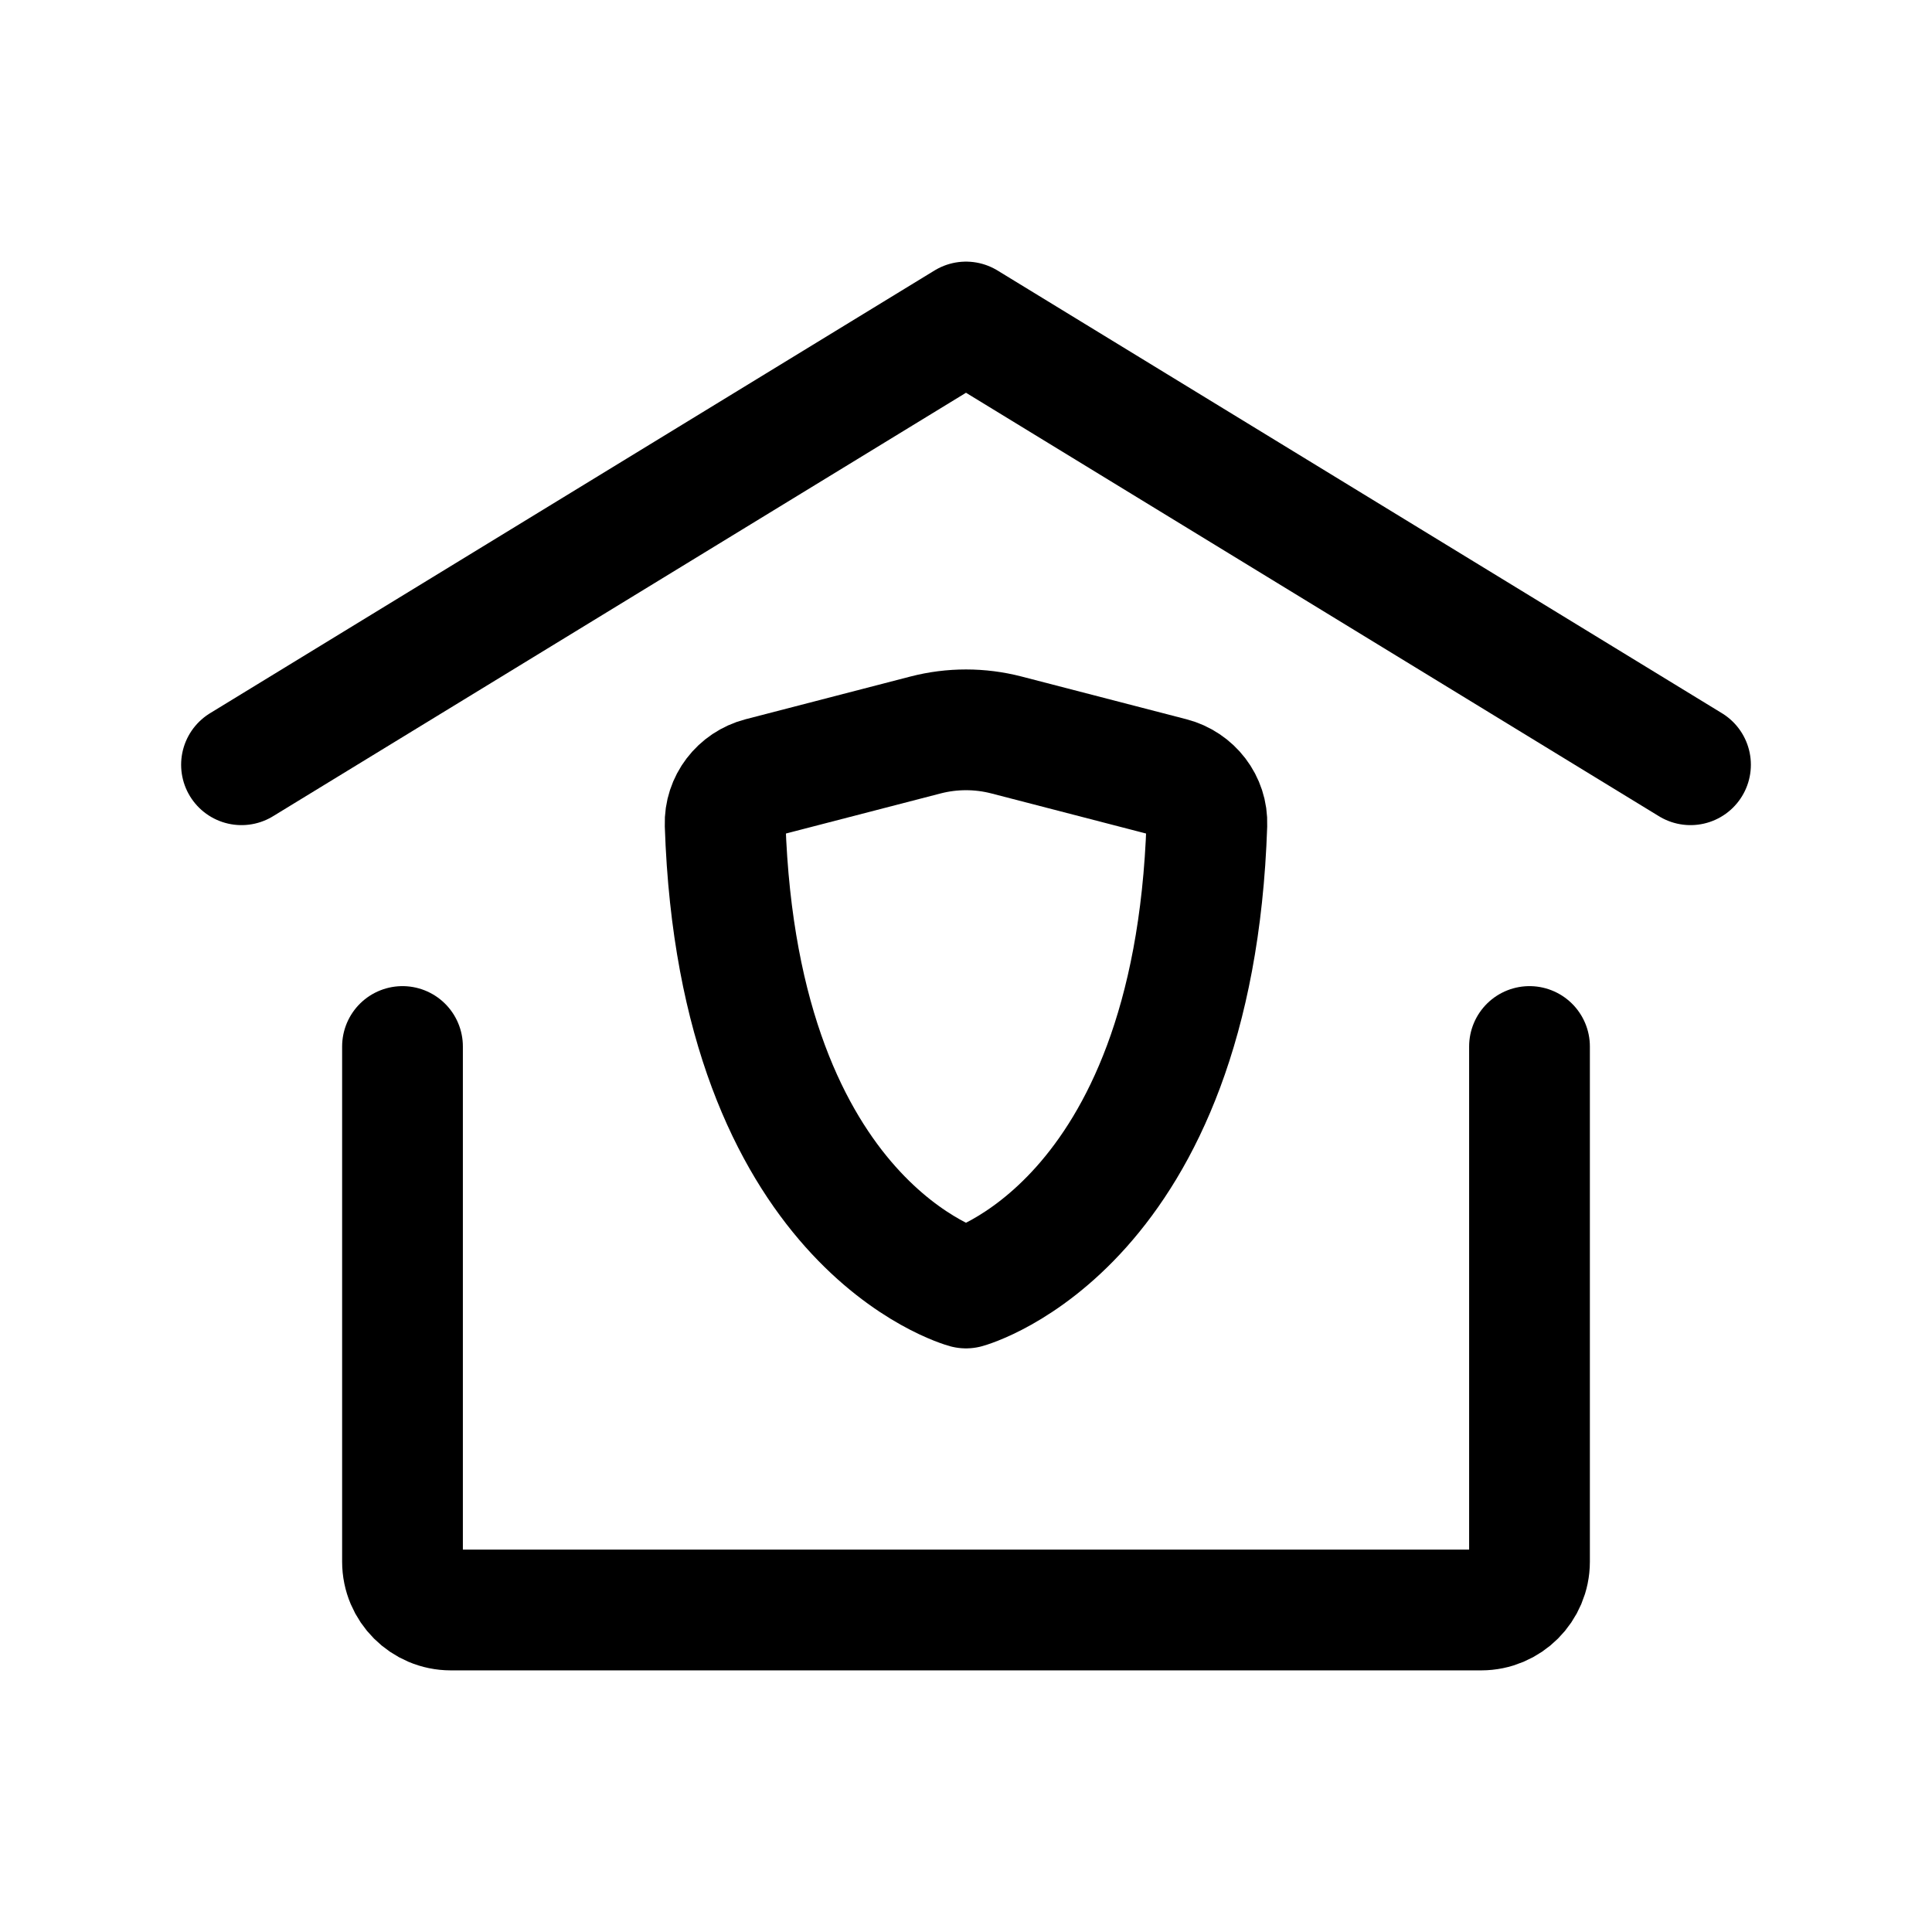
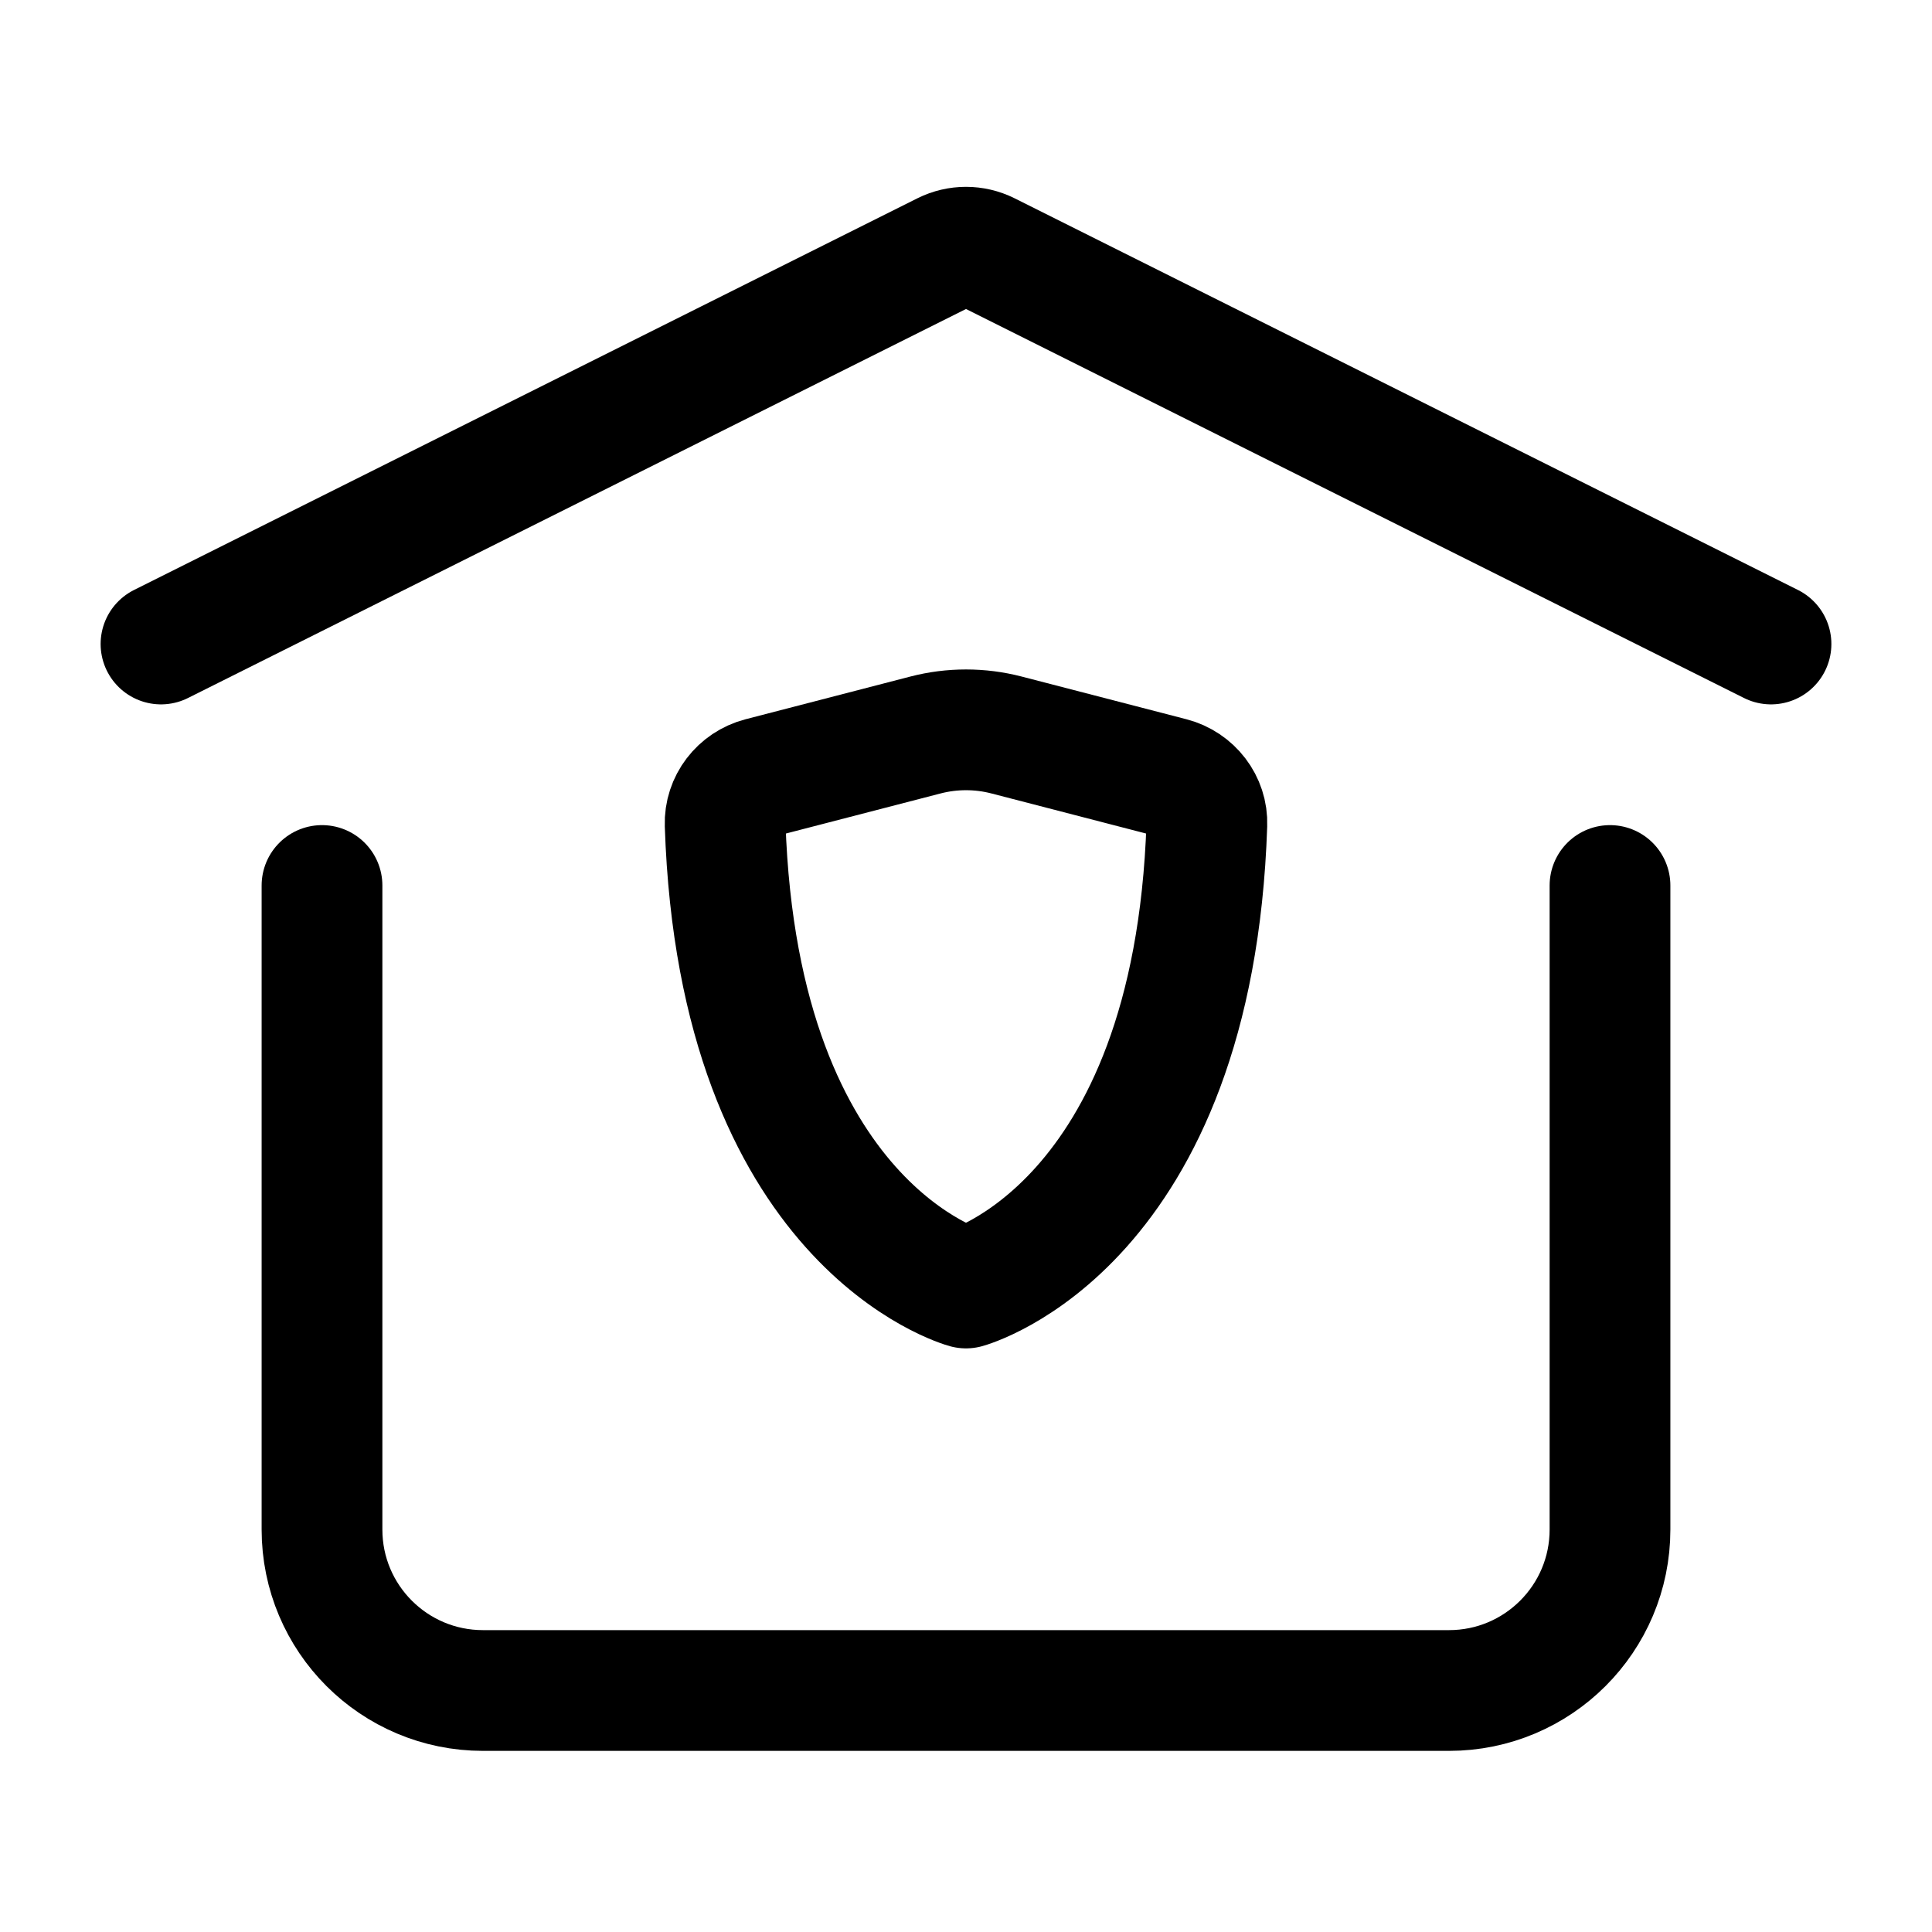
<svg xmlns="http://www.w3.org/2000/svg" width="24" height="24" viewBox="0 0 24 24" stroke-width="1.5" fill="none">
-   <path d="M3 9.5L12 4L21 9.5" stroke="currentColor" stroke-linecap="round" stroke-linejoin="round" />
-   <path d="M19 13V19.4C19 19.731 18.731 20 18.4 20H5.6C5.269 20 5 19.731 5 19.4V13" stroke="currentColor" stroke-linecap="round" stroke-linejoin="round" />
  <path d="M12.502 9.13L14.551 9.661C14.815 9.73 15.002 9.97 14.992 10.243C14.826 15.232 12 16 12 16C12 16 9.174 15.232 9.008 10.243C8.999 9.97 9.185 9.73 9.449 9.661L11.498 9.13C11.827 9.045 12.173 9.045 12.502 9.13Z" stroke="currentColor" stroke-linecap="round" stroke-linejoin="round" />
+   <path d="M2 8L11.732 3.134C11.901 3.05 12.099 3.05 12.268 3.134L22 8" stroke="currentColor" stroke-linecap="round" stroke-linejoin="round" />
+   <path d="M20 11V19C20 20.105 19.105 21 18 21H6C4.895 21 4 20.105 4 19V11" stroke="currentColor" stroke-linecap="round" stroke-linejoin="round" />
</svg>
